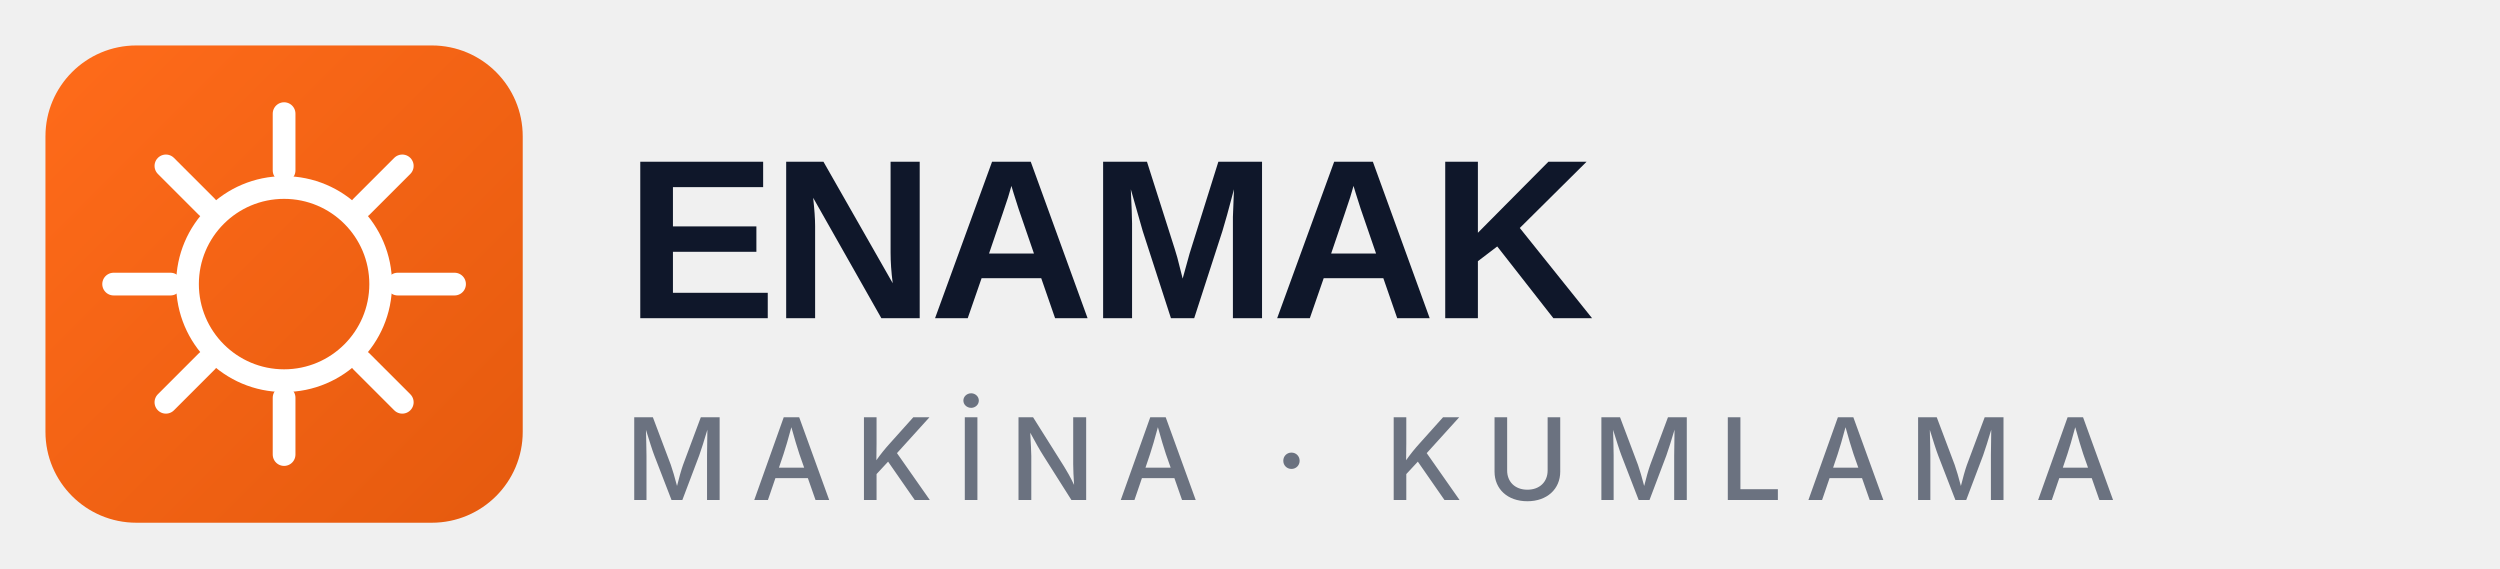
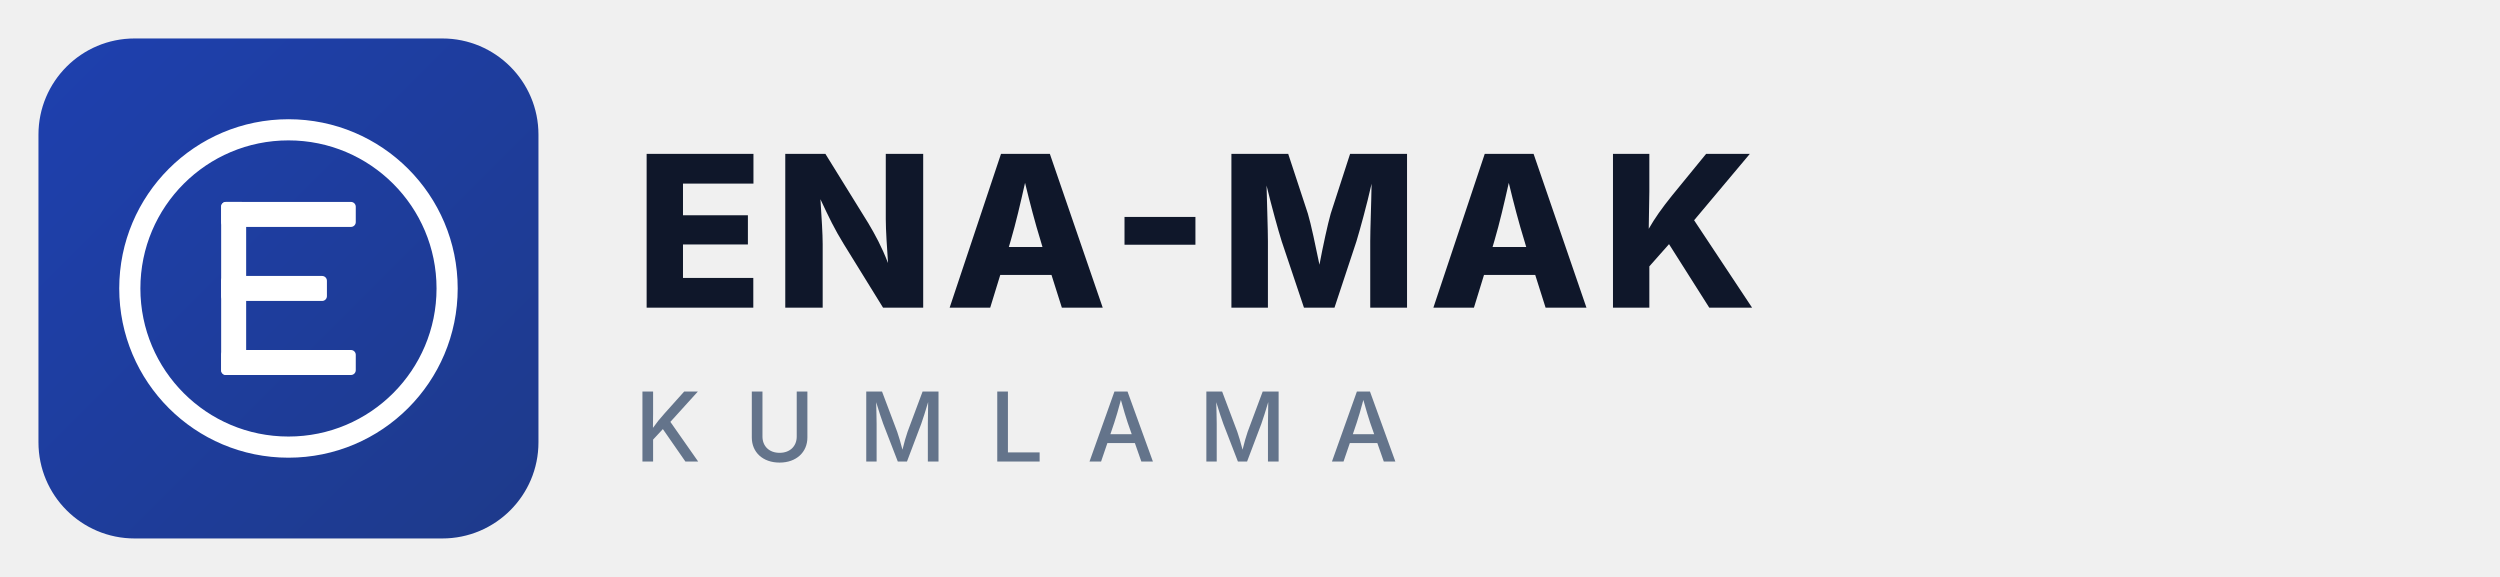
- <svg xmlns="http://www.w3.org/2000/svg" viewBox="0 0 220 50" width="220" height="50">
+ <svg xmlns="http://www.w3.org/2000/svg" viewBox="0 0 260 60" width="260" height="60">
  <defs>
-     <linearGradient id="g1" x1="0%" y1="0%" x2="100%" y2="100%">
-       <stop offset="0%" stop-color="#ff6b1a" />
-       <stop offset="100%" stop-color="#e55a0e" />
+     <linearGradient id="bg" x1="0%" y1="0%" x2="100%" y2="100%">
+       <stop offset="0%" stop-color="#1e40af" />
+       <stop offset="100%" stop-color="#1e3a8a" />
    </linearGradient>
  </defs>
  <g transform="translate(4, 4)">
-     <rect x="0" y="0" width="42" height="42" rx="8" fill="url(#g1)" />
-     <g stroke="#fff" stroke-width="2" fill="none" stroke-linecap="round">
-       <circle cx="21" cy="21" r="8.5" />
-       <line x1="21" y1="6" x2="21" y2="11" />
-       <line x1="21" y1="31" x2="21" y2="36" />
-       <line x1="6" y1="21" x2="11" y2="21" />
-       <line x1="31" y1="21" x2="36" y2="21" />
-       <line x1="10.6" y1="10.6" x2="14.2" y2="14.2" />
-       <line x1="27.8" y1="27.8" x2="31.4" y2="31.4" />
-       <line x1="10.6" y1="31.4" x2="14.2" y2="27.8" />
-       <line x1="27.8" y1="14.2" x2="31.4" y2="10.6" />
+     <rect x="0" y="0" width="52" height="52" rx="10" fill="url(#bg)" />
+     <circle cx="26" cy="26" r="16.5" fill="none" stroke="#ffffff" stroke-width="2.2" />
+     <g fill="#ffffff">
+       <rect x="19" y="17" width="14" height="2.6" rx="0.5" />
+       <rect x="19" y="24.7" width="11" height="2.6" rx="0.5" />
+       <rect x="19" y="32.4" width="14" height="2.6" rx="0.5" />
+       <rect x="19" y="17" width="2.6" height="18" rx="0.5" />
    </g>
  </g>
-   <text x="55" y="28" font-family="'Space Grotesk', Arial, sans-serif" font-weight="800" font-size="20" fill="#0f172a" letter-spacing="-0.5">ENAMAK</text>
-   <text x="55" y="44" font-family="'Inter', Arial, sans-serif" font-weight="500" font-size="10" fill="#6b7280" letter-spacing="2">MAKİNA · KUMLAMA</text>
+   <text x="66" y="32" font-family="'Space Grotesk', 'Inter', Arial, sans-serif" font-weight="800" font-size="22" fill="#0f172a" letter-spacing="1">ENA-MAK</text>
+   <text x="66" y="48" font-family="'Inter', Arial, sans-serif" font-weight="500" font-size="10" fill="#64748b" letter-spacing="4.5">KUMLAMA</text>
</svg>
